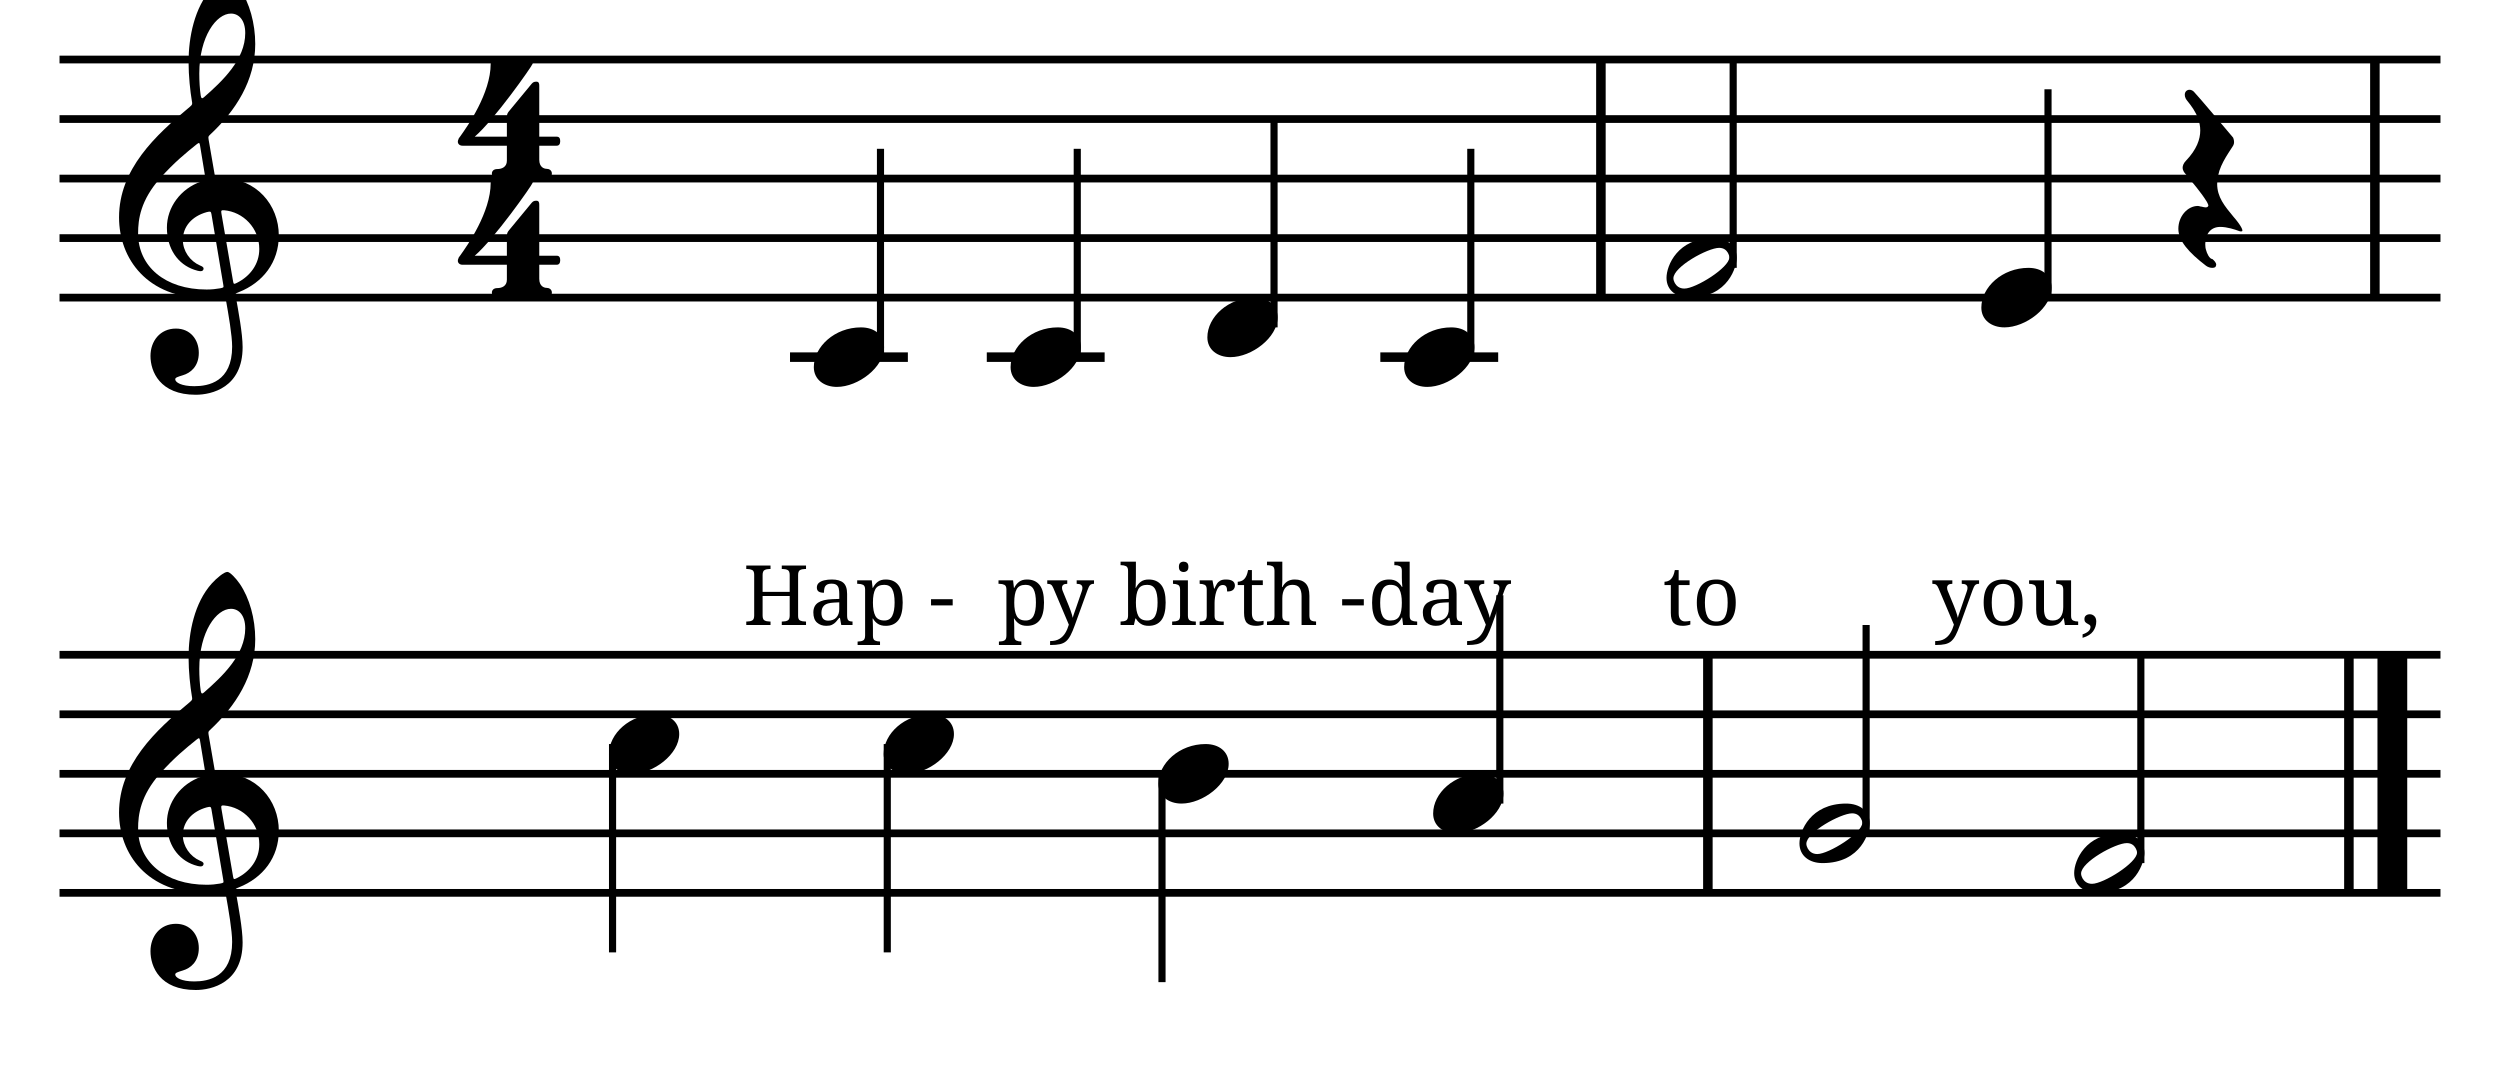
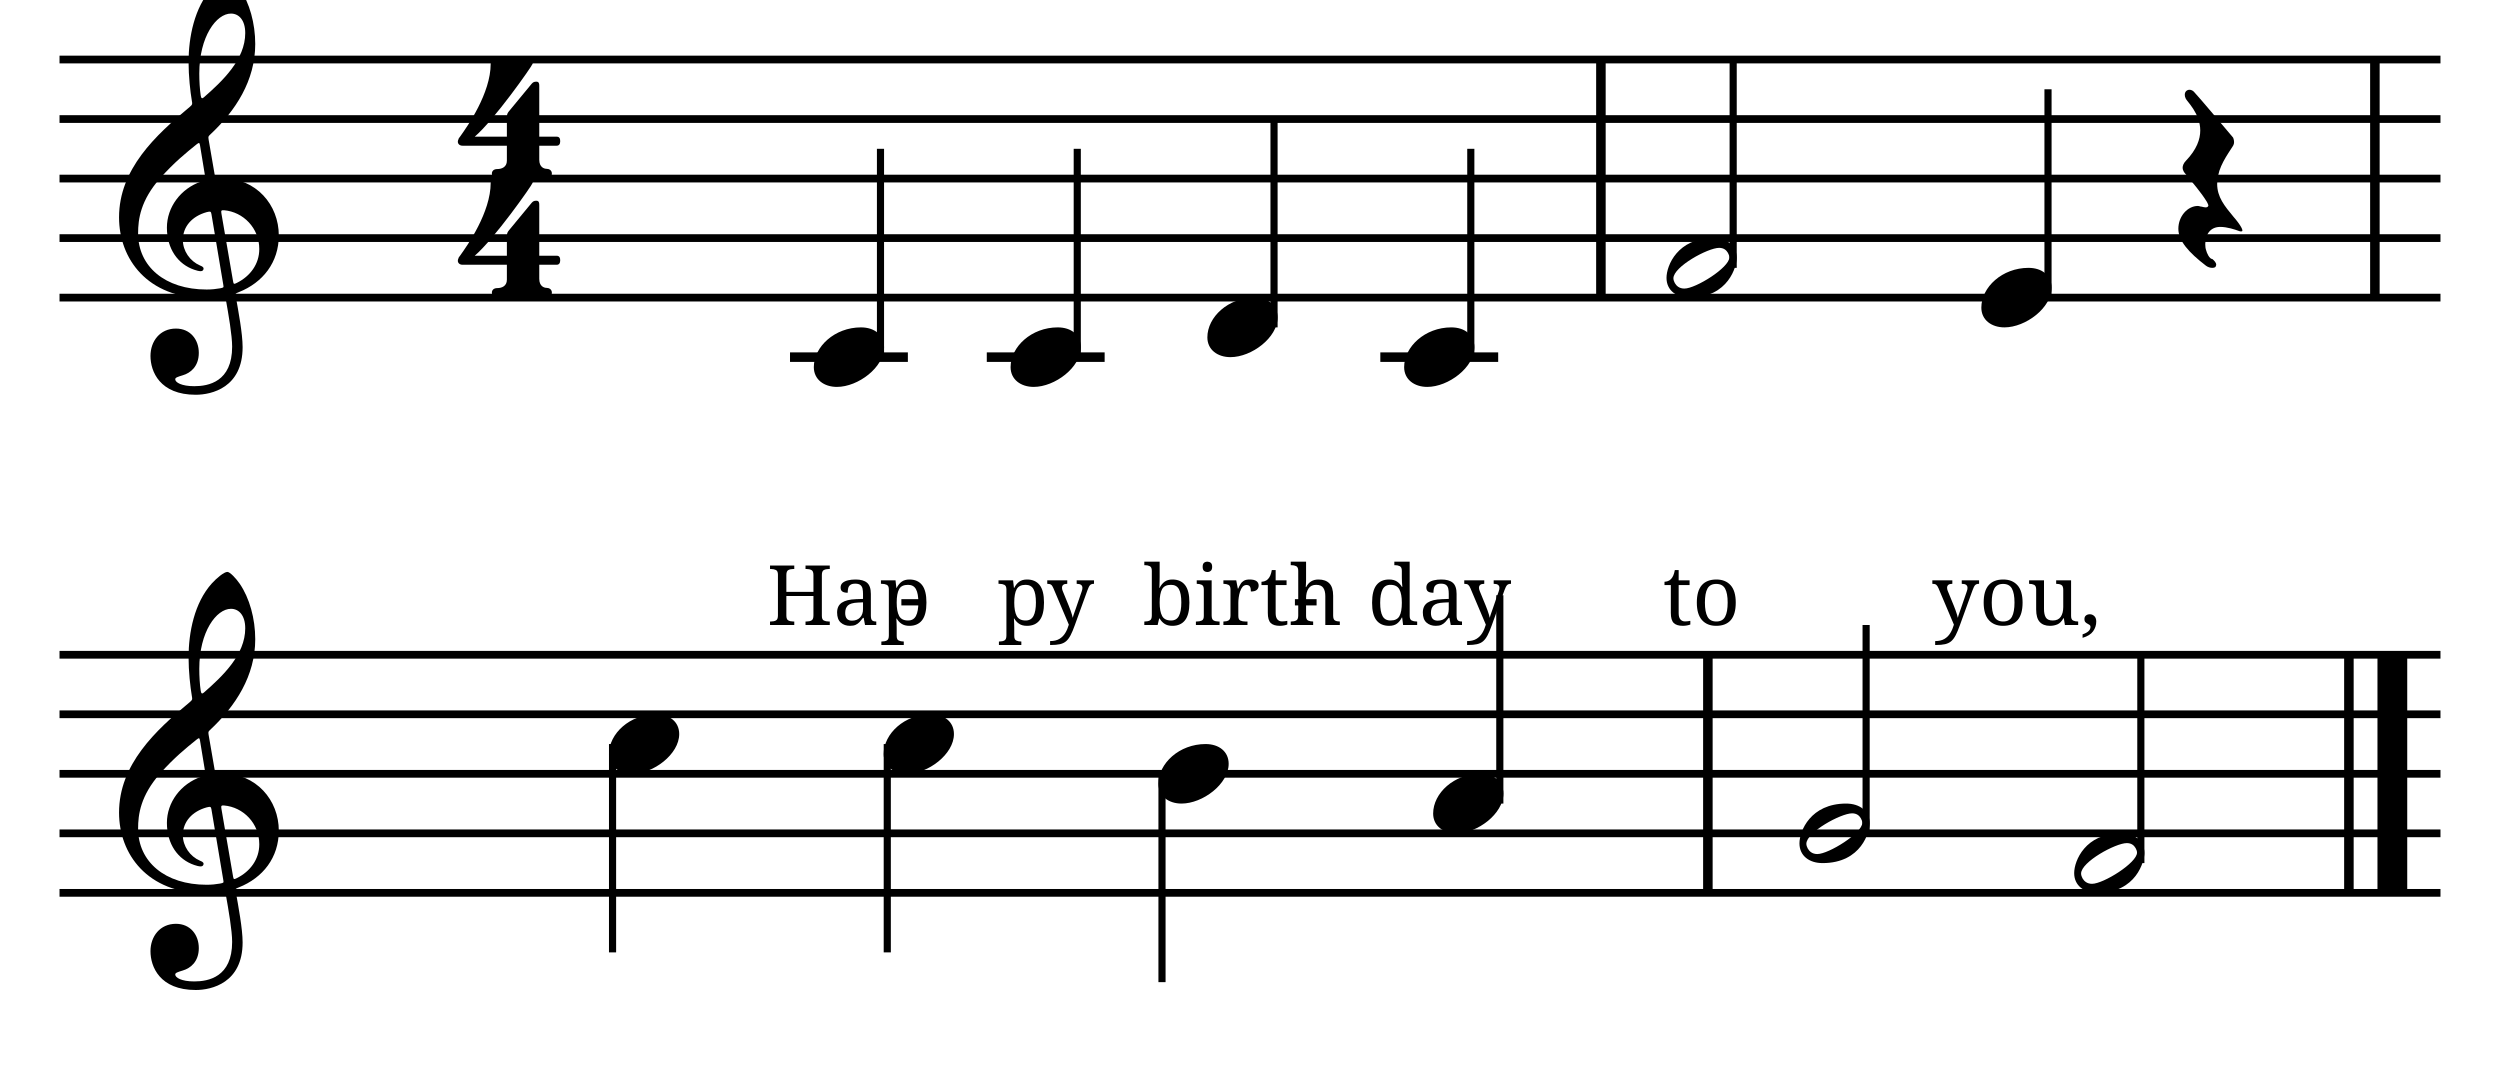
<svg xmlns="http://www.w3.org/2000/svg" width="294" height="126" viewBox="-250 -250 10500 4500">
  <line x1="0" y1="0" x2="10000" y2="0" stroke="black" stroke-width="32.5" />
  <line x1="0" y1="250" x2="10000" y2="250" stroke="black" stroke-width="32.5" />
  <line x1="0" y1="500" x2="10000" y2="500" stroke="black" stroke-width="32.5" />
  <line x1="0" y1="750" x2="10000" y2="750" stroke="black" stroke-width="32.5" />
  <line x1="0" y1="1000" x2="10000" y2="1000" stroke="black" stroke-width="32.5" />
  <path d="M364 252C387 252 413 250 433 246C444 244 446 243 448 255C460 322 475 409 475 456C475 604 375 622 316 622C262 622 236 606 236 593C236 586 245 583 268 576C299 567 335 540 335 482C335 427 300 380 239 380C172 380 132 433 132 495C132 560 171 658 322 658C389 658 519 628 519 458C519 401 501 306 490 244C488 232 489 233 503 227C604 187 671 102 671 -11C671 -139 577 -252 430 -252C404 -252 404 -252 401 -270L376 -415C374 -427 376 -428 382 -434C490 -535 572 -662 572 -815C572 -902 548 -988 507 -1048C492 -1070 466 -1098 455 -1098C441 -1098 410 -1072 390 -1050C316 -968 292 -843 292 -739C292 -681 299 -616 306 -575C308 -563 309 -561 297 -551C153 -432 0 -289 0 -87C0 87 119 252 364 252ZM80 -20C80 -79 90 -158 173 -252C233 -319 279 -356 326 -394C336 -402 338 -401 340 -390L361 -262C364 -243 364 -244 346 -238C258 -208 201 -129 201 -44C201 46 248 110 316 133C324 136 336 139 343 139C351 139 355 134 355 128C355 121 347 118 340 115C298 97 268 54 268 8C268 -49 307 -92 368 -109C384 -113 386 -112 388 -101L438 197C440 208 439 208 424 211C408 214 388 216 368 216C193 216 80 119 80 -20ZM470 -943C503 -943 530 -916 530 -861C530 -750 435 -660 356 -591C349 -585 345 -586 343 -599C339 -625 337 -659 337 -691C337 -847 409 -943 470 -943ZM441 -117C522 -110 589 -42 589 46C589 109 551 160 495 188C483 194 481 194 479 182L430 -103C428 -115 429 -118 441 -117Z" fill="black" transform="translate(250, 750)" />
  <path d="M40 112L226 112L226 175C226 202 204 210 186 210C170 210 163 219 163 229C163 239 167 250 182 250L395 250C405 250 415 243 415 229C415 215 403 209 393 209C383 209 362 203 362 171L362 112L435 112C445 112 450 105 450 93C450 81 446 74 435 74L362 74L362 -140C362 -148 361 -157 350 -157C341 -157 336 -155 330 -148L235 -33C231 -28 226 -22 226 -10L226 74L91 74C171 6 331 -221 334 -232C334 -234 335 -235 335 -237C335 -245 328 -251 320 -251C311 -251 270 -249 252 -249C234 -249 189 -251 181 -251C172 -251 158 -248 158 -232C158 -108 60 31 30 73L24 81C24 82 23 83 23 84C21 88 20 92 20 95C20 105 28 112 40 112Z" fill="black" transform="translate(1652.893, 250)" />
  <path d="M40 112L226 112L226 175C226 202 204 210 186 210C170 210 163 219 163 229C163 239 167 250 182 250L395 250C405 250 415 243 415 229C415 215 403 209 393 209C383 209 362 203 362 171L362 112L435 112C445 112 450 105 450 93C450 81 446 74 435 74L362 74L362 -140C362 -148 361 -157 350 -157C341 -157 336 -155 330 -148L235 -33C231 -28 226 -22 226 -10L226 74L91 74C171 6 331 -221 334 -232C334 -234 335 -235 335 -237C335 -245 328 -251 320 -251C311 -251 270 -249 252 -249C234 -249 189 -251 181 -251C172 -251 158 -248 158 -232C158 -108 60 31 30 73L24 81C24 82 23 83 23 84C21 88 20 92 20 95C20 105 28 112 40 112Z" fill="black" transform="translate(1652.893, 750)" />
  <path d="M0 42C0 94 43 125 97 125C186 125 295 43 295 -42C295 -93 255 -125 198 -125C88 -125 0 -44 0 42Z" fill="black" transform="translate(3168.044, 1250)" />
  <line x1="3068.044" y1="1250" x2="3563.044" y2="1250" stroke="black" stroke-width="40" />
  <line x1="3448.044" y1="375" x2="3448.044" y2="1250" stroke="black" stroke-width="30" />
-   <text x="3315.544" y="2375" font-family="serif" font-size="350" fill="black" text-anchor="middle" font-weight="normal" font-style="normal">Hap -</text>
+   <text x="3315.544" y="2375" font-family="serif" font-size="350" fill="black" text-anchor="middle" font-weight="normal" font-style="normal">Hap</text>
  <path d="M0 42C0 94 43 125 97 125C186 125 295 43 295 -42C295 -93 255 -125 198 -125C88 -125 0 -44 0 42Z" fill="black" transform="translate(3994.49, 1250)" />
  <line x1="3894.49" y1="1250" x2="4389.49" y2="1250" stroke="black" stroke-width="40" />
  <line x1="4274.49" y1="375" x2="4274.49" y2="1250" stroke="black" stroke-width="30" />
  <text x="4141.99" y="2375" font-family="serif" font-size="350" fill="black" text-anchor="middle" font-weight="normal" font-style="normal">py</text>
  <path d="M0 42C0 94 43 125 97 125C186 125 295 43 295 -42C295 -93 255 -125 198 -125C88 -125 0 -44 0 42Z" fill="black" transform="translate(4820.937, 1125)" />
  <line x1="5100.937" y1="250" x2="5100.937" y2="1125" stroke="black" stroke-width="30" />
-   <text x="4968.437" y="2375" font-family="serif" font-size="350" fill="black" text-anchor="middle" font-weight="normal" font-style="normal">birth -</text>
+   <text x="4968.437" y="2375" font-family="serif" font-size="350" fill="black" text-anchor="middle" font-weight="normal" font-style="normal">birth</text>
  <path d="M0 42C0 94 43 125 97 125C186 125 295 43 295 -42C295 -93 255 -125 198 -125C88 -125 0 -44 0 42Z" fill="black" transform="translate(5647.383, 1250)" />
  <line x1="5547.383" y1="1250" x2="6042.383" y2="1250" stroke="black" stroke-width="40" />
  <line x1="5927.383" y1="375" x2="5927.383" y2="1250" stroke="black" stroke-width="30" />
  <text x="5794.883" y="2375" font-family="serif" font-size="350" fill="black" text-anchor="middle" font-weight="normal" font-style="normal">day</text>
  <line x1="6473.829" y1="0" x2="6473.829" y2="1000" stroke="black" stroke-width="40" />
  <path d="M97 125C262 125 295 -9 295 -42C295 -93 254 -125 196 -125C47 -125 0 -10 0 42C0 95 42 125 97 125ZM29 44C29 -5 174 -84 221 -84C240 -84 251 -75 258 -63C261 -57 264 -51 264 -44C264 -1 123 87 75 87C54 87 42 76 35 64C32 58 29 51 29 44Z" fill="black" transform="translate(6749.311, 875)" />
  <line x1="7029.311" y1="0" x2="7029.311" y2="875" stroke="black" stroke-width="30" />
  <text x="6896.811" y="2375" font-family="serif" font-size="350" fill="black" text-anchor="middle" font-weight="normal" font-style="normal">to</text>
  <path d="M0 42C0 94 43 125 97 125C186 125 295 43 295 -42C295 -93 255 -125 198 -125C88 -125 0 -44 0 42Z" fill="black" transform="translate(8071.625, 1000)" />
  <line x1="8351.625" y1="125" x2="8351.625" y2="1000" stroke="black" stroke-width="30" />
  <text x="8219.125" y="2375" font-family="serif" font-size="350" fill="black" text-anchor="middle" font-weight="normal" font-style="normal">you,</text>
  <path d="M117 366C125 372 135 375 143 375C150 375 157 373 158 369C159 366 160 364 160 362C160 353 152 345 144 338C131 338 120 311 118 302C115 294 114 285 114 276C114 235 135 203 177 203C206 203 239 214 255 220C256 220 257 221 258 221C261 222 263 222 265 222C268 222 270 221 270 218C270 206 244 173 233 161C195 115 164 78 164 22C164 18 165 13 165 9C169 -49 205 -97 231 -138C234 -143 235 -148 235 -153C235 -163 231 -172 231 -172C231 -172 83 -348 66 -365C61 -370 54 -373 48 -373C38 -373 28 -366 28 -352C28 -347 29 -342 32 -336C36 -325 93 -274 93 -202C93 -165 78 -122 33 -75C23 -65 19 -54 19 -46C19 -32 29 -22 29 -22L78 38C94 58 108 77 121 98C123 102 127 110 127 112C127 113 127 115 126 116C124 120 120 121 115 121C111 121 103 119 99 118C94 118 88 115 83 115C40 115 1 158 1 211C1 261 44 310 117 366Z" fill="black" transform="translate(8898.072, 500)" />
  <line x1="9724.518" y1="0" x2="9724.518" y2="1000" stroke="black" stroke-width="40" />
+   <text x="3581.267" y="2375" font-family="serif" font-size="350" fill="black" text-anchor="middle" font-weight="normal" font-style="normal">-</text>
+   <text x="5234.16" y="2375" font-family="serif" font-size="350" fill="black" text-anchor="middle" font-weight="normal" font-style="normal">-</text>
  <line x1="0" y1="2500" x2="10000" y2="2500" stroke="black" stroke-width="32.5" />
  <line x1="0" y1="2750" x2="10000" y2="2750" stroke="black" stroke-width="32.5" />
  <line x1="0" y1="3000" x2="10000" y2="3000" stroke="black" stroke-width="32.5" />
  <line x1="0" y1="3250" x2="10000" y2="3250" stroke="black" stroke-width="32.5" />
  <line x1="0" y1="3500" x2="10000" y2="3500" stroke="black" stroke-width="32.5" />
  <path d="M364 252C387 252 413 250 433 246C444 244 446 243 448 255C460 322 475 409 475 456C475 604 375 622 316 622C262 622 236 606 236 593C236 586 245 583 268 576C299 567 335 540 335 482C335 427 300 380 239 380C172 380 132 433 132 495C132 560 171 658 322 658C389 658 519 628 519 458C519 401 501 306 490 244C488 232 489 233 503 227C604 187 671 102 671 -11C671 -139 577 -252 430 -252C404 -252 404 -252 401 -270L376 -415C374 -427 376 -428 382 -434C490 -535 572 -662 572 -815C572 -902 548 -988 507 -1048C492 -1070 466 -1098 455 -1098C441 -1098 410 -1072 390 -1050C316 -968 292 -843 292 -739C292 -681 299 -616 306 -575C308 -563 309 -561 297 -551C153 -432 0 -289 0 -87C0 87 119 252 364 252ZM80 -20C80 -79 90 -158 173 -252C233 -319 279 -356 326 -394C336 -402 338 -401 340 -390L361 -262C364 -243 364 -244 346 -238C258 -208 201 -129 201 -44C201 46 248 110 316 133C324 136 336 139 343 139C351 139 355 134 355 128C355 121 347 118 340 115C298 97 268 54 268 8C268 -49 307 -92 368 -109C384 -113 386 -112 388 -101L438 197C440 208 439 208 424 211C408 214 388 216 368 216C193 216 80 119 80 -20ZM470 -943C503 -943 530 -916 530 -861C530 -750 435 -660 356 -591C349 -585 345 -586 343 -599C339 -625 337 -659 337 -691C337 -847 409 -943 470 -943ZM441 -117C522 -110 589 -42 589 46C589 109 551 160 495 188C483 194 481 194 479 182L430 -103C428 -115 429 -118 441 -117Z" fill="black" transform="translate(250, 3250)" />
  <path d="M0 42C0 94 43 125 97 125C186 125 295 43 295 -42C295 -93 255 -125 198 -125C88 -125 0 -44 0 42Z" fill="black" transform="translate(2307.692, 2875)" />
  <line x1="2322.692" y1="2875" x2="2322.692" y2="3750" stroke="black" stroke-width="30" />
-   <text x="2455.192" y="4875" font-family="serif" font-size="350" fill="black" text-anchor="middle" font-weight="normal" font-style="normal">Hap -</text>
+   <text x="2455.192" y="4875" font-family="serif" font-size="350" fill="black" text-anchor="middle" font-weight="normal" font-style="normal">Hap</text>
  <path d="M0 42C0 94 43 125 97 125C186 125 295 43 295 -42C295 -93 255 -125 198 -125C88 -125 0 -44 0 42Z" fill="black" transform="translate(3461.538, 2875)" />
  <line x1="3476.538" y1="2875" x2="3476.538" y2="3750" stroke="black" stroke-width="30" />
  <text x="3609.038" y="4875" font-family="serif" font-size="350" fill="black" text-anchor="middle" font-weight="normal" font-style="normal">py</text>
  <path d="M0 42C0 94 43 125 97 125C186 125 295 43 295 -42C295 -93 255 -125 198 -125C88 -125 0 -44 0 42Z" fill="black" transform="translate(4615.385, 3000)" />
  <line x1="4630.385" y1="3000" x2="4630.385" y2="3875" stroke="black" stroke-width="30" />
-   <text x="4762.885" y="4875" font-family="serif" font-size="350" fill="black" text-anchor="middle" font-weight="normal" font-style="normal">birth -</text>
+   <text x="4762.885" y="4875" font-family="serif" font-size="350" fill="black" text-anchor="middle" font-weight="normal" font-style="normal">birth</text>
  <path d="M0 42C0 94 43 125 97 125C186 125 295 43 295 -42C295 -93 255 -125 198 -125C88 -125 0 -44 0 42Z" fill="black" transform="translate(5769.231, 3125)" />
  <line x1="6049.231" y1="2250" x2="6049.231" y2="3125" stroke="black" stroke-width="30" />
  <text x="5916.731" y="4875" font-family="serif" font-size="350" fill="black" text-anchor="middle" font-weight="normal" font-style="normal">day</text>
  <line x1="6923.077" y1="2500" x2="6923.077" y2="3500" stroke="black" stroke-width="40" />
  <path d="M97 125C262 125 295 -9 295 -42C295 -93 254 -125 196 -125C47 -125 0 -10 0 42C0 95 42 125 97 125ZM29 44C29 -5 174 -84 221 -84C240 -84 251 -75 258 -63C261 -57 264 -51 264 -44C264 -1 123 87 75 87C54 87 42 76 35 64C32 58 29 51 29 44Z" fill="black" transform="translate(7307.692, 3250)" />
  <line x1="7587.692" y1="2375" x2="7587.692" y2="3250" stroke="black" stroke-width="30" />
  <text x="7455.192" y="4875" font-family="serif" font-size="350" fill="black" text-anchor="middle" font-weight="normal" font-style="normal">dear</text>
  <path d="M97 125C262 125 295 -9 295 -42C295 -93 254 -125 196 -125C47 -125 0 -10 0 42C0 95 42 125 97 125ZM29 44C29 -5 174 -84 221 -84C240 -84 251 -75 258 -63C261 -57 264 -51 264 -44C264 -1 123 87 75 87C54 87 42 76 35 64C32 58 29 51 29 44Z" fill="black" transform="translate(8461.538, 3375)" />
  <line x1="8741.538" y1="2500" x2="8741.538" y2="3375" stroke="black" stroke-width="30" />
  <text x="8609.038" y="4875" font-family="serif" font-size="350" fill="black" text-anchor="middle" font-weight="normal" font-style="normal">friend!</text>
  <line x1="9615.385" y1="2500" x2="9615.385" y2="3500" stroke="black" stroke-width="40" />
  <line x1="9797.885" y1="2500" x2="9797.885" y2="3500" stroke="black" stroke-width="125" />
+   <line x1="7407.692" y1="4875" x2="8411.538" y2="4875" stroke="black" stroke-width="32.5" />
+   <text x="2884.615" y="4875" font-family="serif" font-size="350" fill="black" text-anchor="middle" font-weight="normal" font-style="normal">-</text>
+   <text x="5192.308" y="4875" font-family="serif" font-size="350" fill="black" text-anchor="middle" font-weight="normal" font-style="normal">-</text>
</svg>
